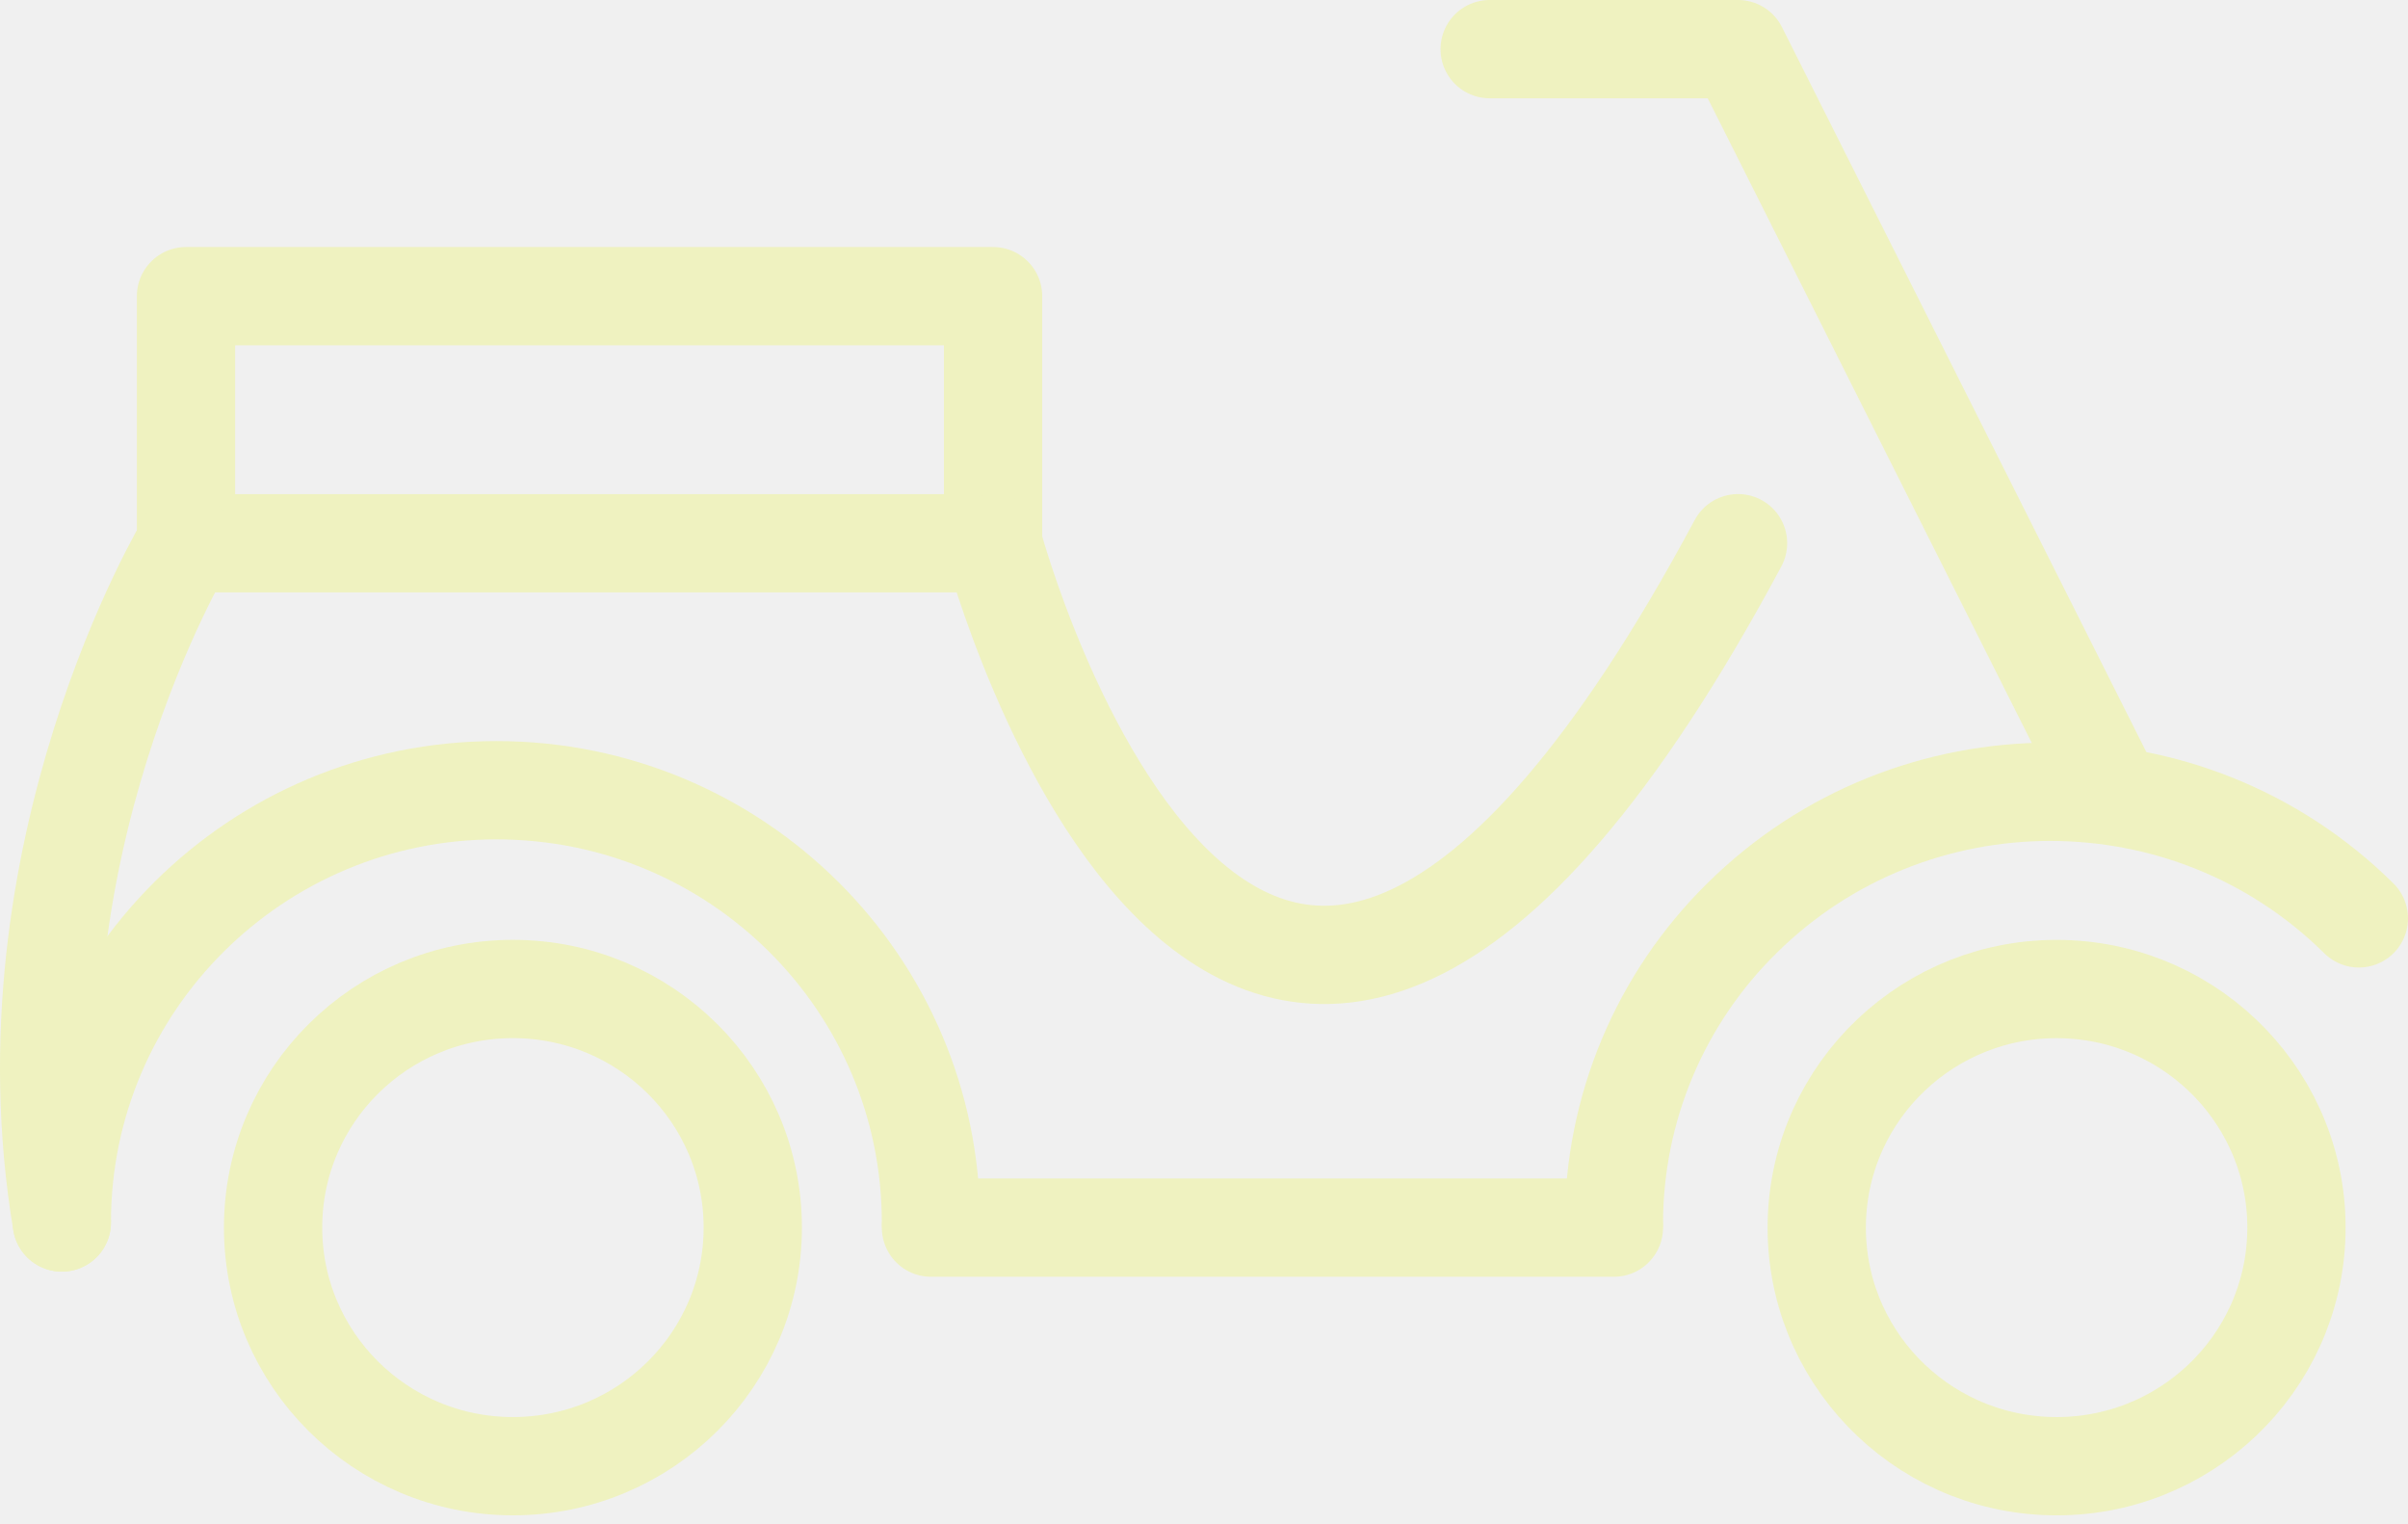
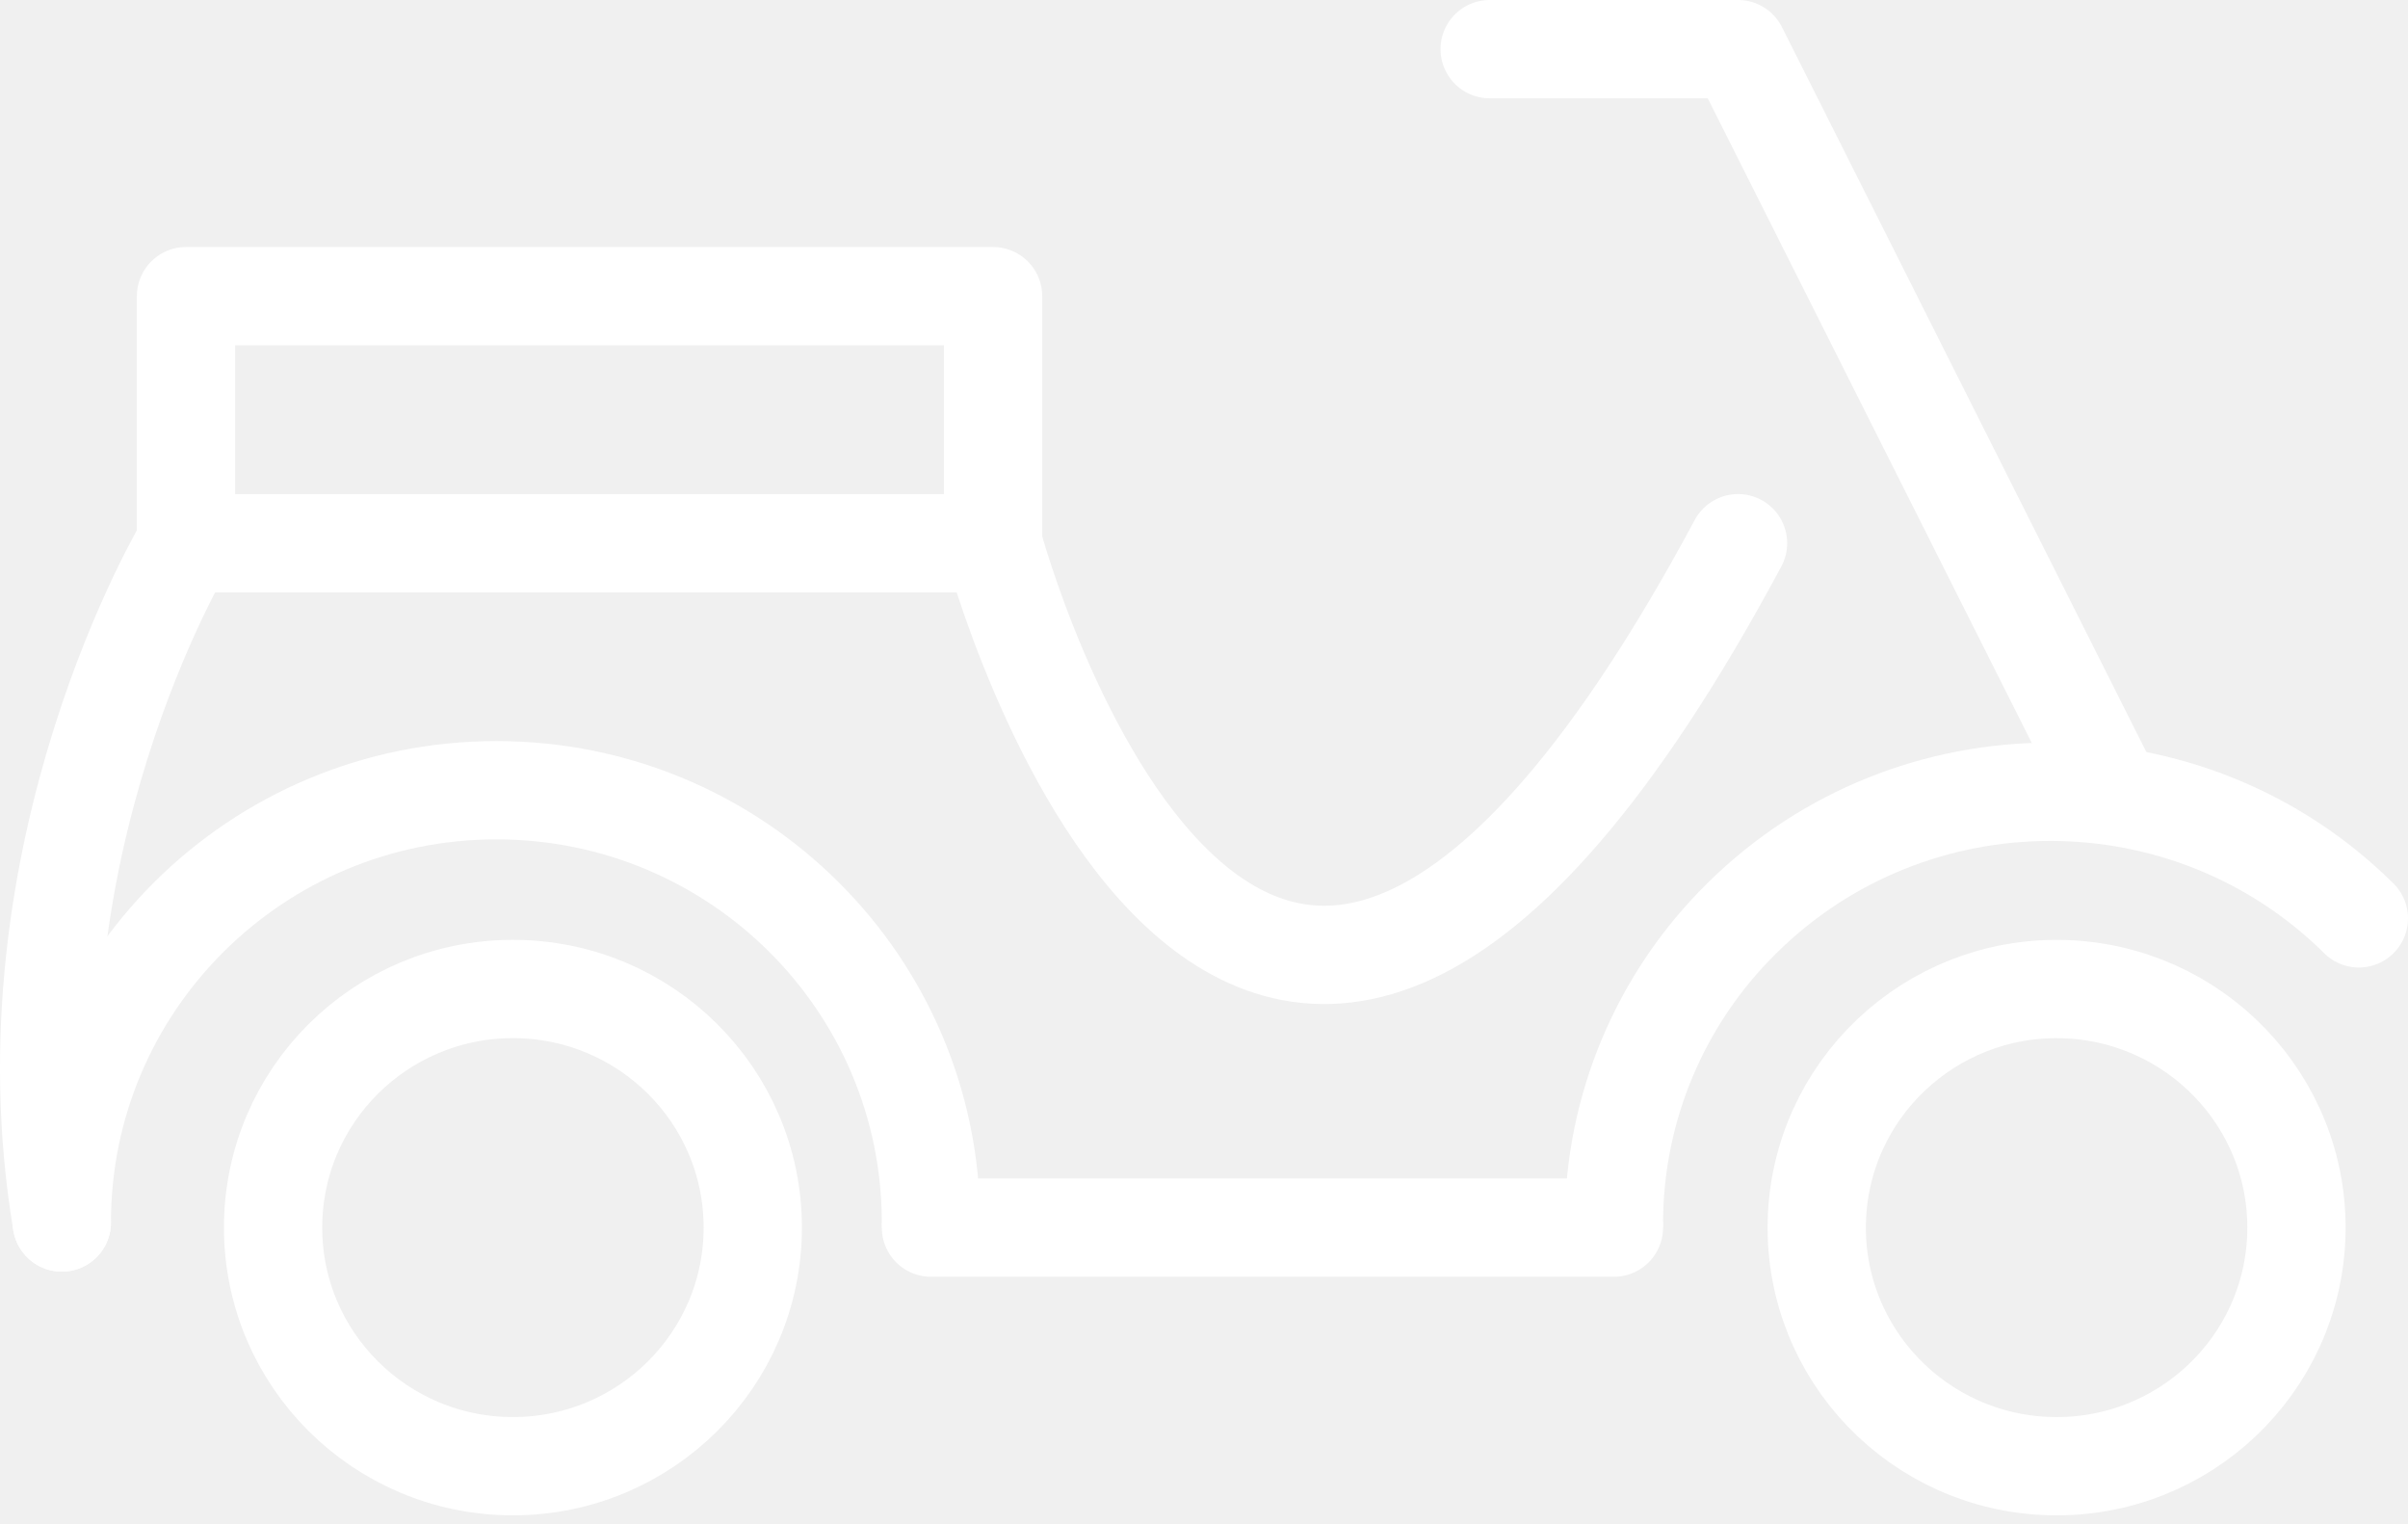
<svg xmlns="http://www.w3.org/2000/svg" width="49" height="31" viewBox="0 0 49 31" fill="none">
-   <path d="M41.736 29.83C39.041 29.768 36.907 27.544 36.97 24.864C37.033 22.184 39.268 20.062 41.963 20.124C44.658 20.187 46.792 22.41 46.729 25.09C46.666 27.771 44.431 29.893 41.736 29.83Z" stroke="#EFF2C0" stroke-width="2" stroke-miterlimit="10" />
-   <path d="M10.437 29.831C7.742 29.831 5.557 27.657 5.557 24.976C5.557 22.295 7.742 20.122 10.437 20.122C13.133 20.122 15.318 22.295 15.318 24.976C15.318 27.657 13.133 29.831 10.437 29.831Z" stroke="#EFF2C0" stroke-width="2" stroke-miterlimit="10" />
-   <path d="M32.841 24.873C32.844 23.722 33.075 22.583 33.521 21.521C33.967 20.459 34.62 19.495 35.442 18.685C38.909 15.251 44.533 15.251 48 18.685" stroke="#EFF2C0" stroke-width="2" stroke-miterlimit="10" stroke-linecap="round" stroke-linejoin="round" />
-   <path d="M1.258 24.872C1.258 20.015 5.217 16.078 10.101 16.078C14.986 16.078 18.944 20.015 18.944 24.873" stroke="#EFF2C0" stroke-width="2" stroke-miterlimit="10" stroke-linecap="round" stroke-linejoin="round" />
-   <path d="M20.208 6.026H3.785V11.053H20.208V6.026Z" stroke="#EFF2C0" stroke-width="2" stroke-miterlimit="10" stroke-linecap="round" stroke-linejoin="round" />
-   <path d="M42.947 16.078L35.367 1H30.313" stroke="#EFF2C0" stroke-width="2" stroke-miterlimit="10" stroke-linecap="round" stroke-linejoin="round" />
-   <path d="M32.841 24.977H18.944" stroke="#EFF2C0" stroke-width="2" stroke-miterlimit="10" stroke-linecap="round" stroke-linejoin="round" />
-   <path d="M20.208 11.052C20.208 11.052 25.262 29.899 35.367 11.052" stroke="#EFF2C0" stroke-width="2" stroke-miterlimit="10" stroke-linecap="round" stroke-linejoin="round" />
-   <path d="M3.785 11.052C3.785 11.052 -0.006 17.334 1.258 24.873" stroke="#EFF2C0" stroke-width="2" stroke-miterlimit="10" stroke-linecap="round" stroke-linejoin="round" />
+   <path d="M41.736 29.83C39.041 29.768 36.907 27.544 36.97 24.864C37.033 22.184 39.268 20.062 41.963 20.124C44.658 20.187 46.792 22.41 46.729 25.09C46.666 27.771 44.431 29.893 41.736 29.83Z" stroke="white" stroke-width="2" stroke-miterlimit="10" />
+   <path d="M10.437 29.831C7.742 29.831 5.557 27.657 5.557 24.976C5.557 22.295 7.742 20.122 10.437 20.122C13.133 20.122 15.318 22.295 15.318 24.976C15.318 27.657 13.133 29.831 10.437 29.831Z" stroke="white" stroke-width="2" stroke-miterlimit="10" />
+   <path d="M32.841 24.873C32.844 23.722 33.075 22.583 33.521 21.521C33.967 20.459 34.62 19.495 35.442 18.685C38.909 15.251 44.533 15.251 48 18.685" stroke="white" stroke-width="2" stroke-miterlimit="10" stroke-linecap="round" stroke-linejoin="round" />
+   <path d="M1.258 24.872C1.258 20.015 5.217 16.078 10.101 16.078C14.986 16.078 18.944 20.015 18.944 24.873" stroke="white" stroke-width="2" stroke-miterlimit="10" stroke-linecap="round" stroke-linejoin="round" />
+   <path d="M20.208 6.026H3.785V11.053H20.208V6.026Z" stroke="white" stroke-width="2" stroke-miterlimit="10" stroke-linecap="round" stroke-linejoin="round" />
+   <path d="M42.947 16.078L35.367 1H30.313" stroke="white" stroke-width="2" stroke-miterlimit="10" stroke-linecap="round" stroke-linejoin="round" />
+   <path d="M32.841 24.977H18.944" stroke="white" stroke-width="2" stroke-miterlimit="10" stroke-linecap="round" stroke-linejoin="round" />
+   <path d="M20.208 11.052C20.208 11.052 25.262 29.899 35.367 11.052" stroke="white" stroke-width="2" stroke-miterlimit="10" stroke-linecap="round" stroke-linejoin="round" />
+   <path d="M3.785 11.052C3.785 11.052 -0.006 17.334 1.258 24.873" stroke="white" stroke-width="2" stroke-miterlimit="10" stroke-linecap="round" stroke-linejoin="round" />
</svg>
